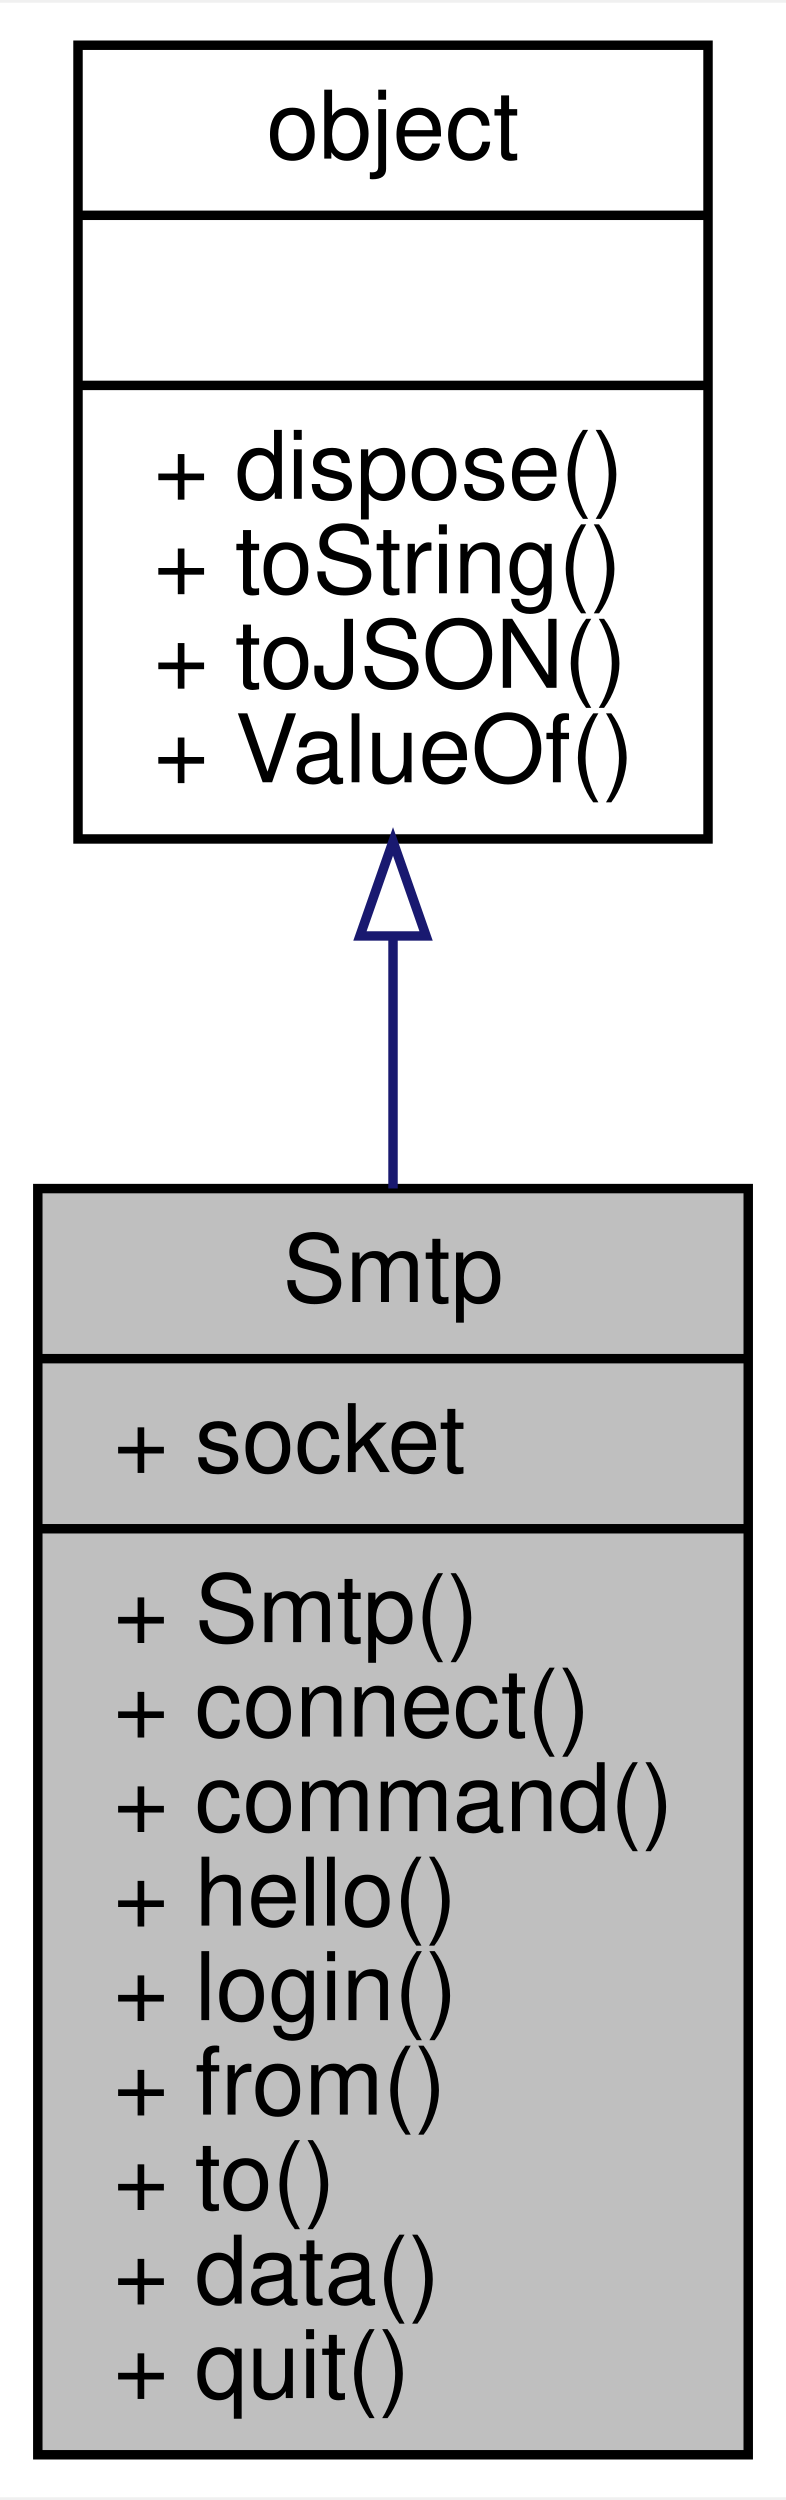
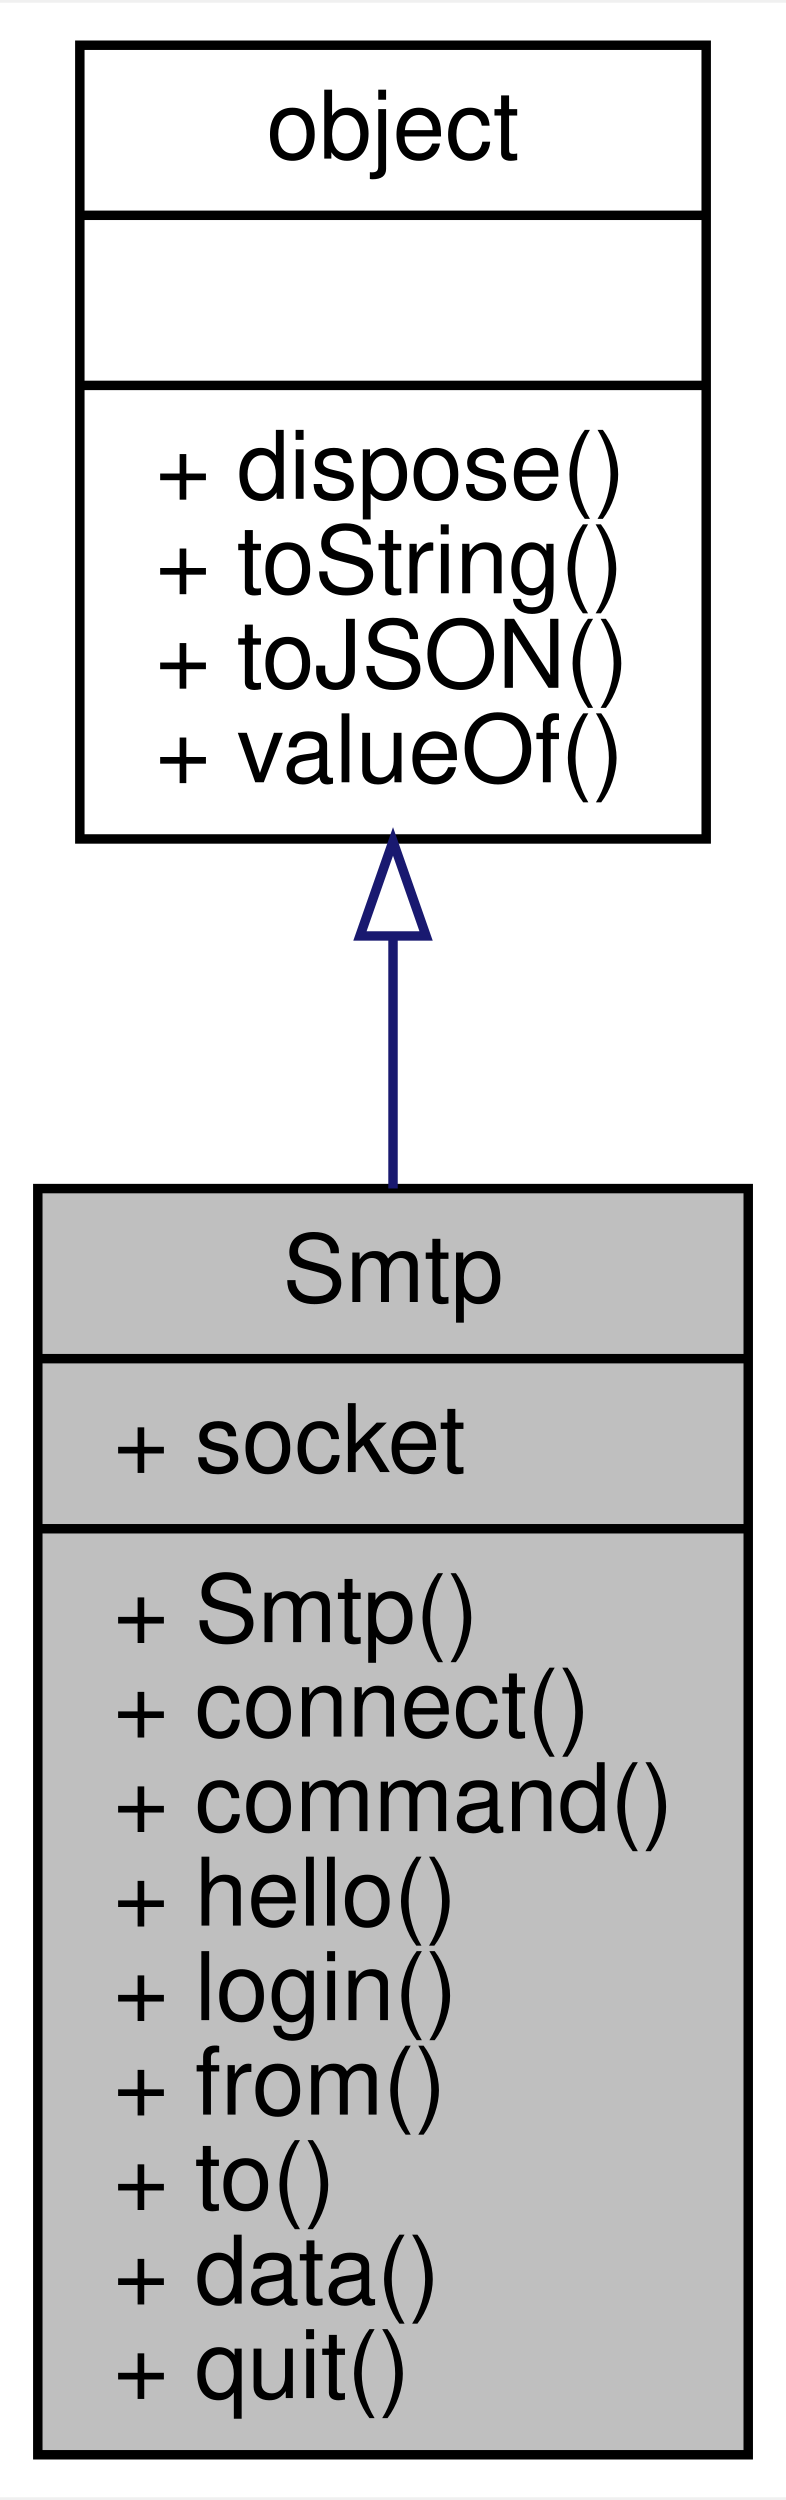
<svg xmlns="http://www.w3.org/2000/svg" xmlns:xlink="http://www.w3.org/1999/xlink" width="83pt" height="264pt" viewBox="0.00 0.00 83.18 264.00">
  <g id="graph0" class="graph" transform="scale(1 1) rotate(0) translate(4 260)">
    <polygon fill="white" stroke="none" points="-4,4 -4,-260 79.185,-260 79.185,4 -4,4" />
    <g id="node1" class="node">
      <polygon fill="#bfbfbf" stroke="black" points="0,-0.5 0,-134.5 75.185,-134.5 75.185,-0.5 0,-0.5" />
      <text text-anchor="middle" x="37.592" y="-122.5" font-family="Helvetica,sans-Serif" font-size="10.00">Smtp</text>
      <polyline fill="none" stroke="black" points="0,-116.5 75.185,-116.5 " />
      <text text-anchor="start" x="8" y="-104.5" font-family="Helvetica,sans-Serif" font-size="10.00">+ socket</text>
      <polyline fill="none" stroke="black" points="0,-98.5 75.185,-98.5 " />
      <text text-anchor="start" x="8" y="-86.5" font-family="Helvetica,sans-Serif" font-size="10.00">+ Smtp()</text>
      <text text-anchor="start" x="8" y="-76.5" font-family="Helvetica,sans-Serif" font-size="10.00">+ connect()</text>
      <text text-anchor="start" x="8" y="-66.5" font-family="Helvetica,sans-Serif" font-size="10.00">+ command()</text>
      <text text-anchor="start" x="8" y="-56.5" font-family="Helvetica,sans-Serif" font-size="10.00">+ hello()</text>
      <text text-anchor="start" x="8" y="-46.5" font-family="Helvetica,sans-Serif" font-size="10.00">+ login()</text>
      <text text-anchor="start" x="8" y="-36.5" font-family="Helvetica,sans-Serif" font-size="10.00">+ from()</text>
      <text text-anchor="start" x="8" y="-26.5" font-family="Helvetica,sans-Serif" font-size="10.00">+ to()</text>
      <text text-anchor="start" x="8" y="-16.5" font-family="Helvetica,sans-Serif" font-size="10.00">+ data()</text>
      <text text-anchor="start" x="8" y="-6.5" font-family="Helvetica,sans-Serif" font-size="10.00">+ quit()</text>
    </g>
    <g id="node2" class="node">
      <g id="a_node2">
        <a xlink:href="../../dc/dd8/classobject.html" target="_top" xlink:title="基础对象，所有对象均继承于此 ">
-           <polygon fill="white" stroke="black" points="4.255,-171.5 4.255,-255.5 70.929,-255.5 70.929,-171.5 4.255,-171.5" />
+           <polygon fill="white" stroke="black" points="4.448,-171.5 4.448,-255.5 70.736,-255.5 70.736,-171.5 4.448,-171.5" />
          <text text-anchor="middle" x="37.592" y="-243.5" font-family="Helvetica,sans-Serif" font-size="10.00">object</text>
-           <polyline fill="none" stroke="black" points="4.255,-237.5 70.929,-237.5 " />
+           <polyline fill="none" stroke="black" points="4.448,-237.5 70.736,-237.5 " />
          <text text-anchor="middle" x="37.592" y="-225.5" font-family="Helvetica,sans-Serif" font-size="10.00"> </text>
-           <polyline fill="none" stroke="black" points="4.255,-219.5 70.929,-219.5 " />
-           <text text-anchor="start" x="12.255" y="-207.5" font-family="Helvetica,sans-Serif" font-size="10.00">+ dispose()</text>
-           <text text-anchor="start" x="12.255" y="-197.5" font-family="Helvetica,sans-Serif" font-size="10.00">+ toString()</text>
-           <text text-anchor="start" x="12.255" y="-187.5" font-family="Helvetica,sans-Serif" font-size="10.00">+ toJSON()</text>
-           <text text-anchor="start" x="12.255" y="-177.5" font-family="Helvetica,sans-Serif" font-size="10.00">+ ValueOf()</text>
+           <polyline fill="none" stroke="black" points="4.448,-219.5 70.736,-219.5 " />
+           <text text-anchor="start" x="12.448" y="-207.5" font-family="Helvetica,sans-Serif" font-size="10.00">+ dispose()</text>
+           <text text-anchor="start" x="12.448" y="-197.5" font-family="Helvetica,sans-Serif" font-size="10.00">+ toString()</text>
+           <text text-anchor="start" x="12.448" y="-187.5" font-family="Helvetica,sans-Serif" font-size="10.00">+ toJSON()</text>
+           <text text-anchor="start" x="12.448" y="-177.5" font-family="Helvetica,sans-Serif" font-size="10.00">+ valueOf()</text>
        </a>
      </g>
    </g>
    <g id="edge1" class="edge">
      <path fill="none" stroke="midnightblue" d="M37.592,-161.005C37.592,-152.416 37.592,-143.401 37.592,-134.509" />
      <polygon fill="none" stroke="midnightblue" points="34.092,-161.235 37.592,-171.235 41.092,-161.235 34.092,-161.235" />
    </g>
  </g>
</svg>
